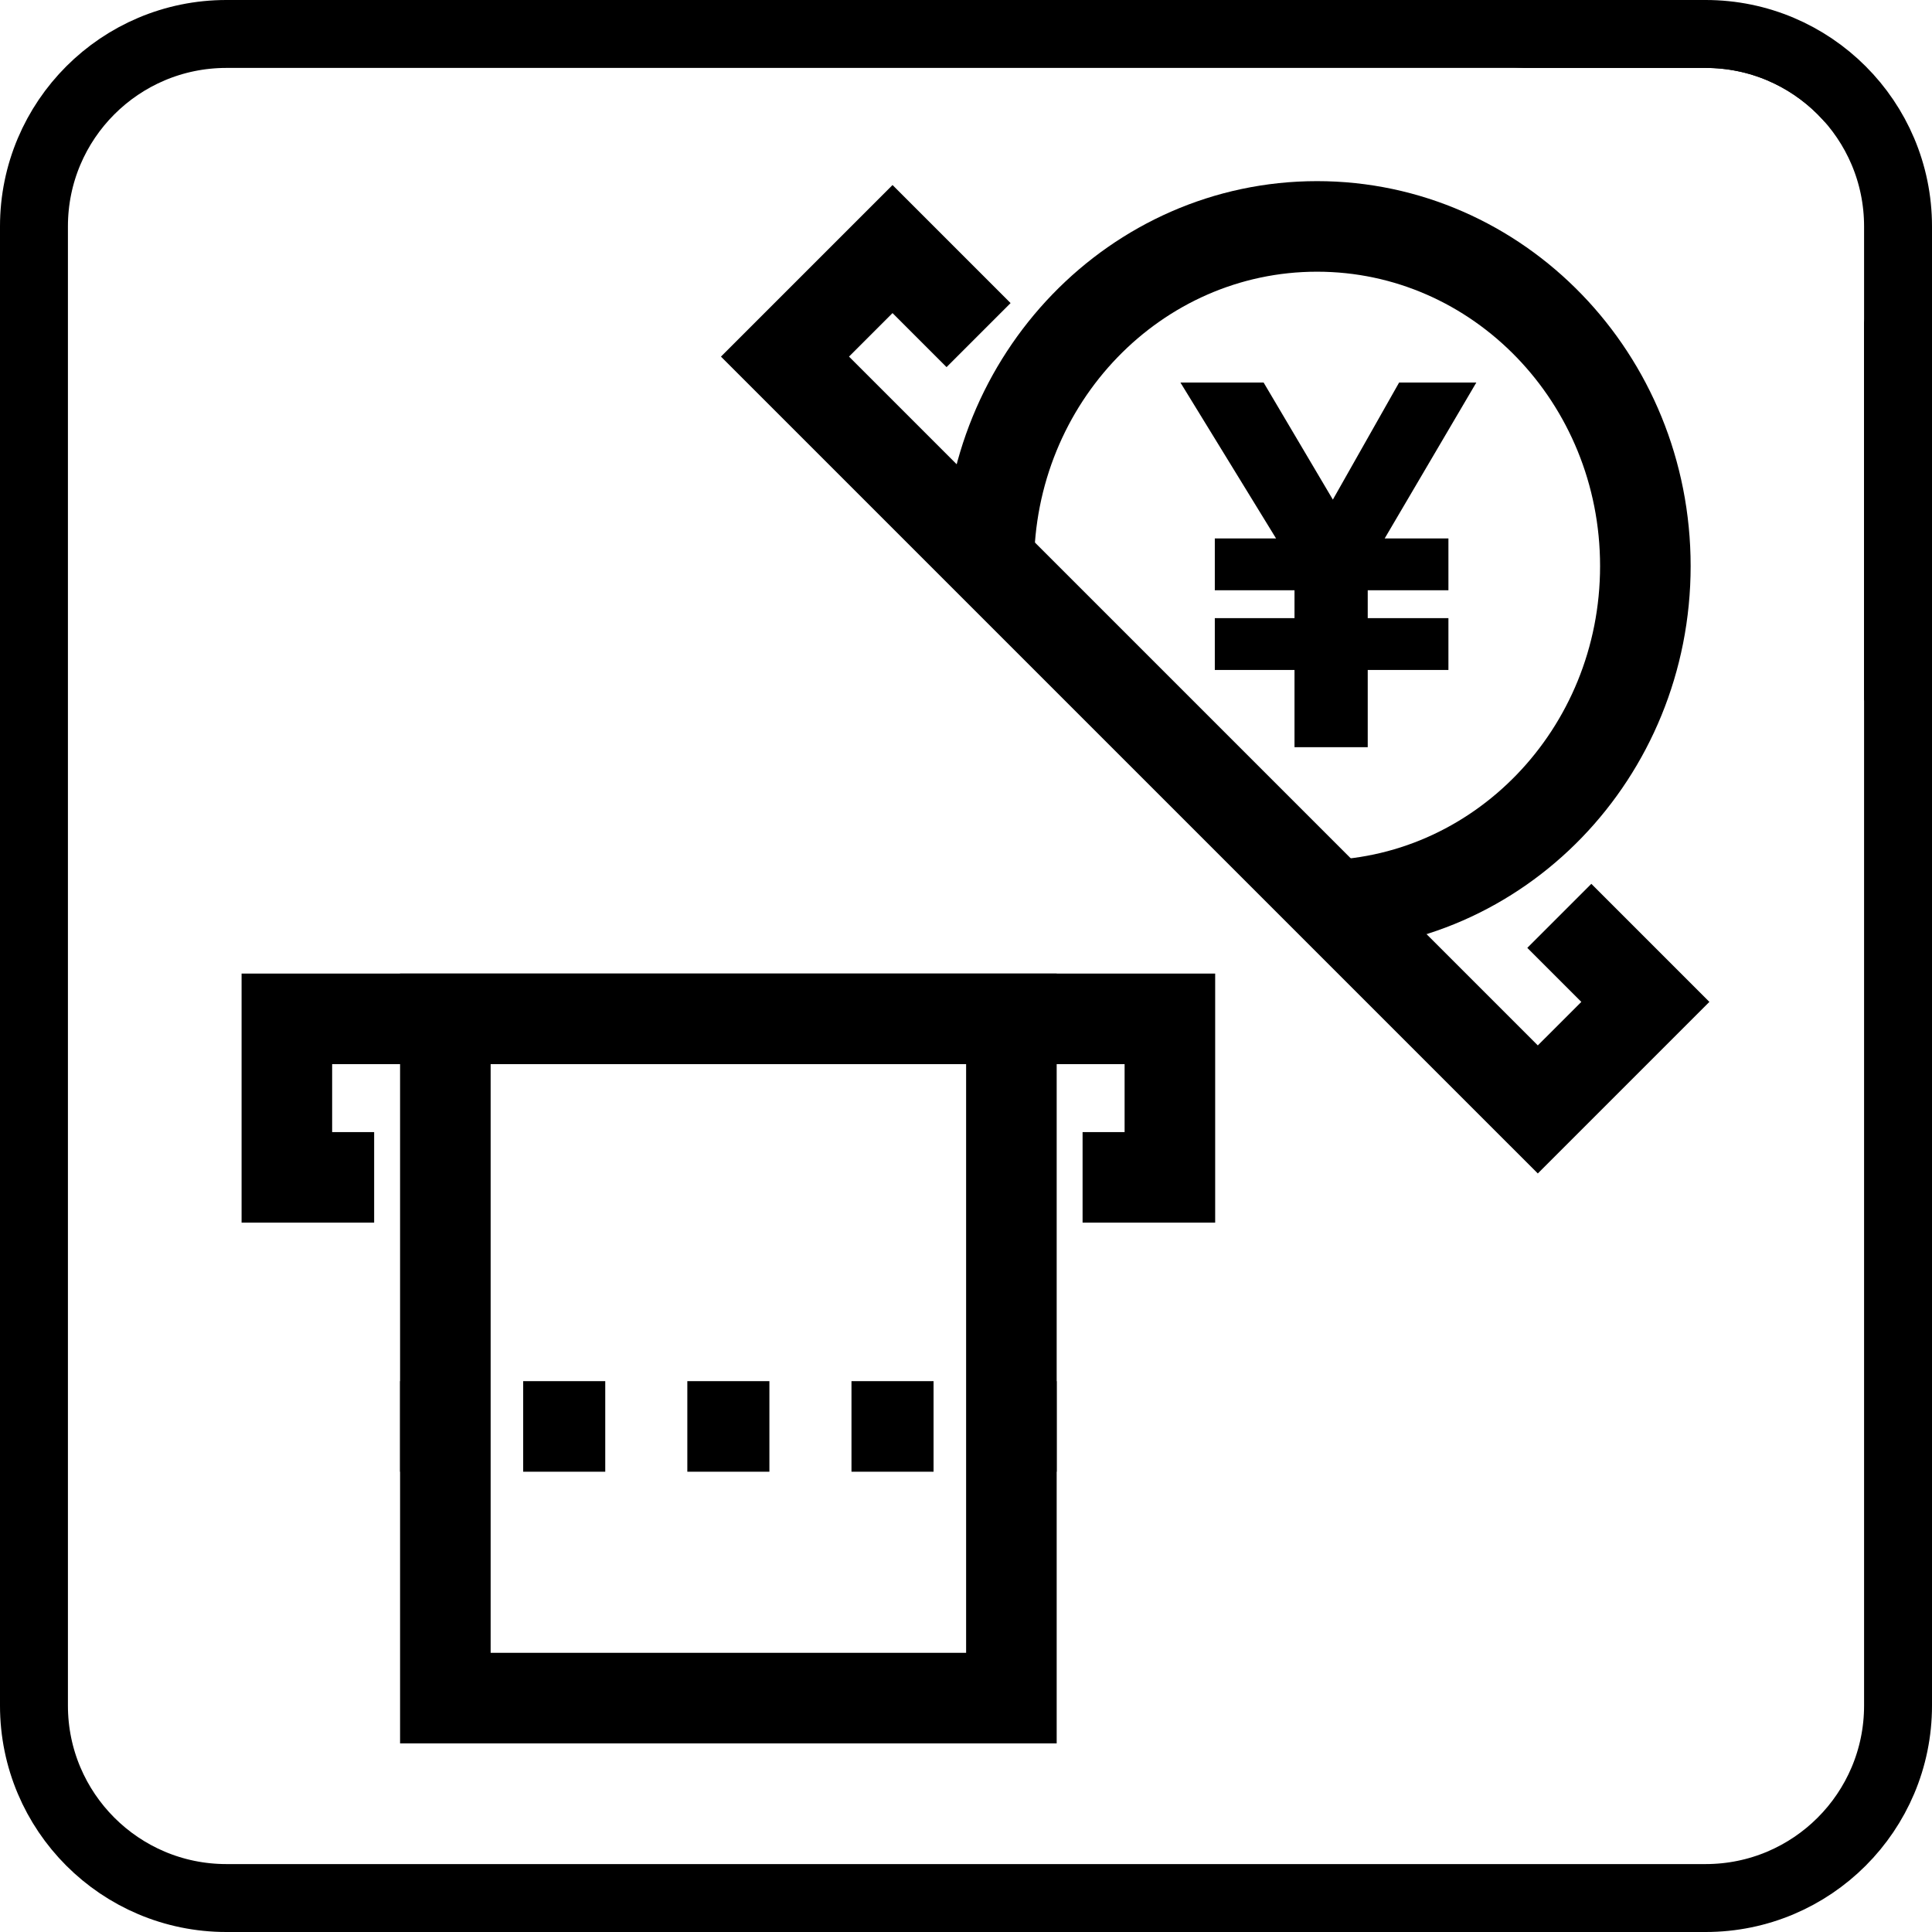
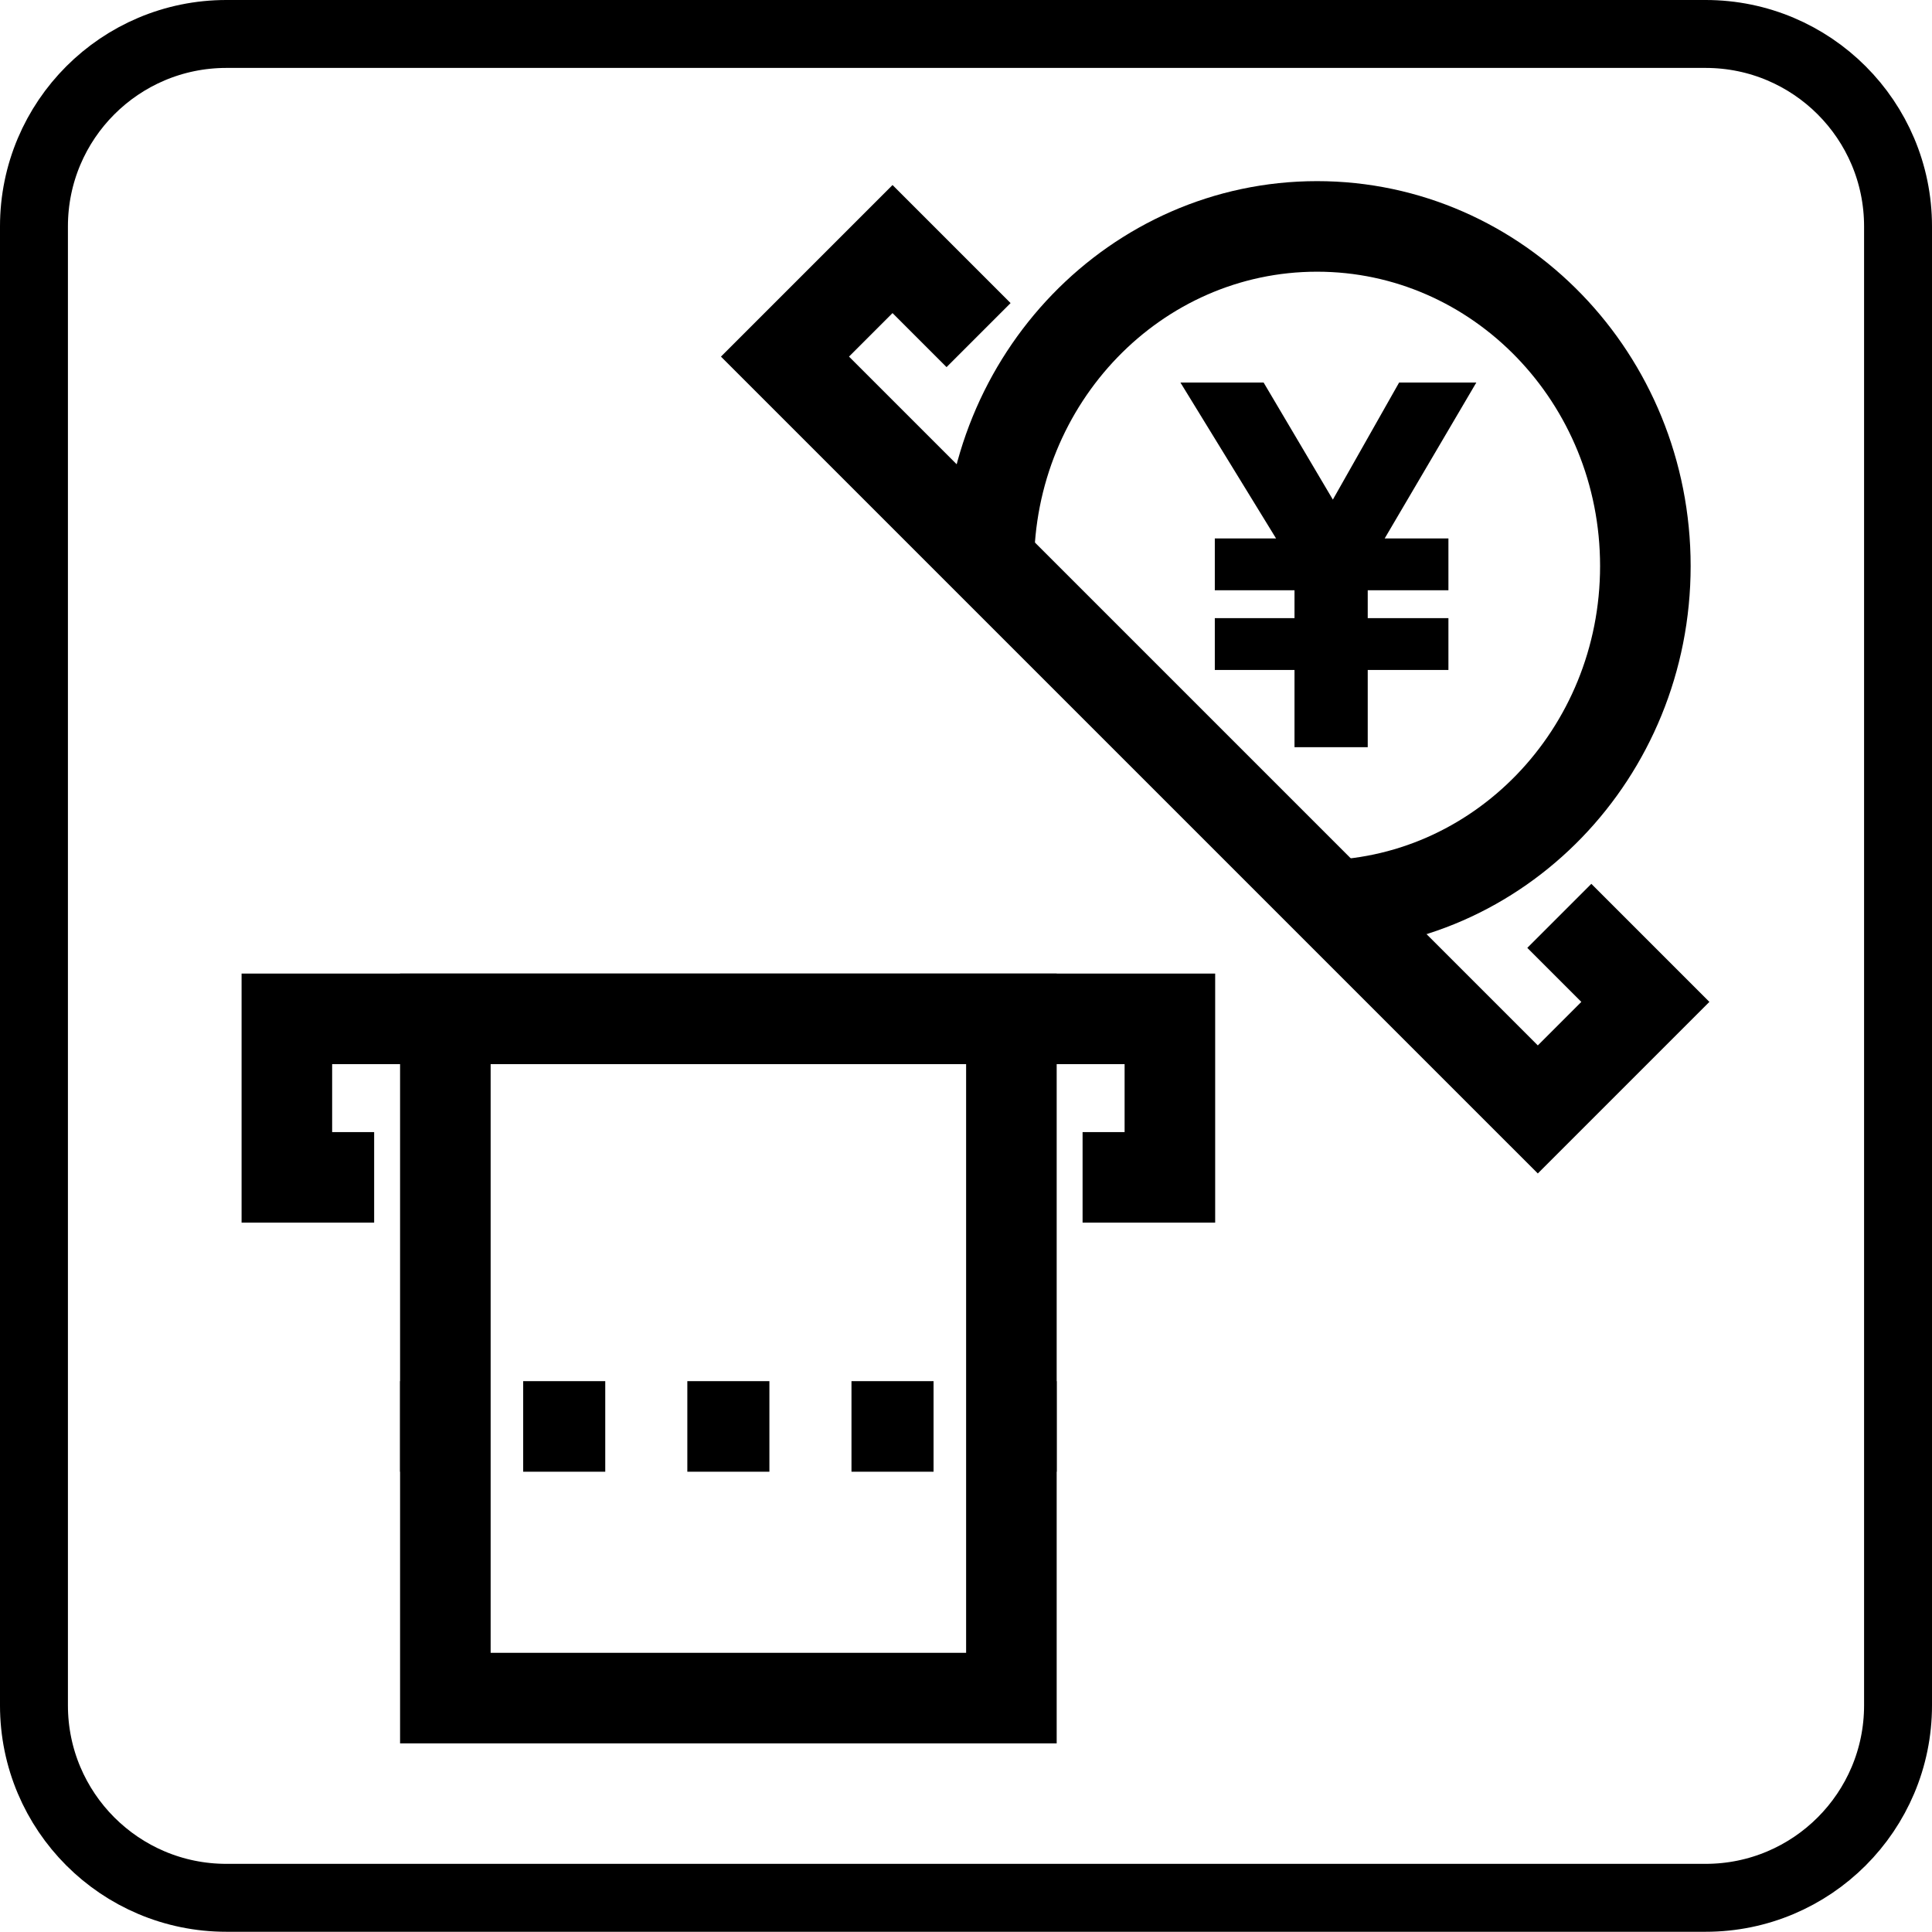
<svg xmlns="http://www.w3.org/2000/svg" viewBox="0 0 85.33 85.33">
  <defs>
    <clipPath id="master_svg0_78_1563">
      <rect x="0" y="0" width="85.33" height="85.33" rx="10" />
    </clipPath>
-     <clipPath id="master_svg1_79_0824">
-       <rect x="103.33" y="-2" width="89.33" height="89.33" rx="12" />
+     <clipPath id="master_svg1_79_1151">
+       <rect x="101.83" y="-3.5" width="92.33" height="92.33" rx="13.5" />
    </clipPath>
-     <clipPath id="master_svg2_79_0849">
-       <rect x="111" y="11.297" width="59.2" height="59.2" rx="0" />
+     <clipPath id="master_svg2_78_1937">
+       <rect x="206.66" y="-4" width="93.33" height="93.33" rx="14" />
    </clipPath>
-     <clipPath id="master_svg3_79_0856">
-       <rect x="208.66" y="-2" width="89.33" height="89.33" rx="12" />
+     <clipPath id="master_svg3_78_1973">
+       <rect x="311.99" y="-4" width="93.33" height="93.33" rx="14" />
    </clipPath>
-     <clipPath id="master_svg4_79_0884">
-       <rect x="285.031" y="10.792" width="59.626" height="59.626" rx="0" />
+     <clipPath id="master_svg4_79_0744">
+       <rect x="418.32" y="-3" width="91.33" height="91.33" rx="13" />
    </clipPath>
-     <clipPath id="master_svg5_79_0893">
-       <rect x="313.99" y="-2" width="89.33" height="89.33" rx="12" />
-     </clipPath>
-     <clipPath id="master_svg6_79_0949">
-       <rect x="419.32" y="-2" width="89.33" height="89.33" rx="12" />
-     </clipPath>
-     <clipPath id="master_svg7_79_0965">
-       <rect x="444" y="27" width="34" height="34" rx="0" />
-     </clipPath>
-     <clipPath id="master_svg8_78_2112">
+     <clipPath id="master_svg5_78_2028">
      <rect x="523.65" y="-3" width="91.33" height="91.33" rx="13" />
    </clipPath>
-     <clipPath id="master_svg9_79_0768">
-       <rect x="-3" y="102.33" width="91.33" height="91.33" rx="13" />
+     <clipPath id="master_svg6_79_1021">
+       <rect x="627.98" y="-4" width="93.33" height="93.33" rx="14" />
    </clipPath>
-     <clipPath id="master_svga_79_0785">
+     <clipPath id="master_svg7_79_1021">
+       <rect x="631.98" y="0" width="85.33" height="85.33" rx="10" />
+     </clipPath>
+     <mask id="master_svg8_79_1028" style="mask-type:alpha" maskUnits="userSpaceOnUse" x="666.65" y="2" width="50" height="50">
+       <path d="M666.65,13.905L704.745,52L716.65,25.81L711.888,2L680.936,4.381L666.65,13.905Z" fill="currentColor" fill-opacity="1" />
+     </mask>
+     <clipPath id="master_svg9_78_1954">
+       <rect x="737.31" y="0" width="85.33" height="85.33" rx="10" />
+     </clipPath>
+     <clipPath id="master_svga_85_0796">
+       <rect x="-3.5" y="101.83" width="92.33" height="92.33" rx="13.5" />
+     </clipPath>
+     <clipPath id="master_svgb_79_0768">
      <rect x="102.33" y="102.33" width="91.33" height="91.33" rx="13" />
    </clipPath>
-     <clipPath id="master_svgb_79_0802">
+     <clipPath id="master_svgc_85_0929">
      <rect x="207.66" y="102.33" width="91.33" height="91.33" rx="13" />
    </clipPath>
-     <clipPath id="master_svgc_79_1151">
-       <rect x="312.49" y="101.83" width="92.33" height="92.33" rx="13.5" />
+     <clipPath id="master_svgd_85_0969">
+       <rect x="312.99" y="102.33" width="91.33" height="91.33" rx="13" />
    </clipPath>
-     <clipPath id="master_svgd_79_0990">
-       <rect x="419.32" y="103.33" width="89.33" height="89.33" rx="12" />
+     <clipPath id="master_svge_85_1085">
+       <rect x="418.32" y="102.33" width="91.33" height="91.33" rx="13" />
    </clipPath>
-     <clipPath id="master_svge_78_1937">
-       <rect x="522.65" y="101.33" width="93.33" height="93.33" rx="14" />
+     <clipPath id="master_svgf_85_1048">
+       <rect x="526.65" y="105.33" width="85.33" height="85.33" rx="10" />
    </clipPath>
-     <clipPath id="master_svgf_78_1973">
-       <rect x="-4" y="206.66" width="93.33" height="93.33" rx="14" />
+     <clipPath id="master_svgg_79_0949">
+       <rect x="627.98" y="101.33" width="93.33" height="93.33" rx="14" />
    </clipPath>
-     <clipPath id="master_svgg_79_0744">
-       <rect x="102.33" y="207.66" width="91.33" height="91.33" rx="13" />
+     <clipPath id="master_svgh_79_0990">
+       <rect x="735.31" y="103.33" width="89.33" height="89.33" rx="12" />
    </clipPath>
-     <clipPath id="master_svgh_78_2028">
-       <rect x="207.66" y="207.66" width="91.33" height="91.33" rx="13" />
+     <clipPath id="master_svgi_85_1121">
+       <rect x="-2" y="208.66" width="89.33" height="89.33" rx="12" />
    </clipPath>
-     <clipPath id="master_svgi_79_1021">
-       <rect x="311.99" y="206.66" width="93.33" height="93.33" rx="14" />
+     <clipPath id="master_svgj_79_0893">
+       <rect x="103.33" y="208.66" width="89.33" height="89.33" rx="12" />
    </clipPath>
-     <clipPath id="master_svgj_79_1021">
-       <rect x="315.99" y="210.66" width="85.33" height="85.33" rx="10" />
+     <clipPath id="master_svgk_81_0795">
+       <rect x="208.66" y="208.66" width="89.33" height="89.33" rx="12" />
    </clipPath>
-     <mask id="master_svgk_79_1028" style="mask-type:alpha" maskUnits="userSpaceOnUse" x="350.66" y="212.66" width="50" height="50">
-       <path d="M350.66,224.565L388.755,262.66L400.66,236.47L395.898,212.66L364.946,215.041L350.66,224.565Z" fill="currentColor" fill-opacity="1" />
-     </mask>
-     <clipPath id="master_svgl_78_1954">
-       <rect x="421.32" y="210.66" width="85.33" height="85.33" rx="10" />
+     <clipPath id="master_svgl_79_0824">
+       <rect x="313.49" y="208.16" width="90.33" height="90.33" rx="12.5" />
+     </clipPath>
+     <clipPath id="master_svgm_87_0838">
+       <rect x="418.82" y="208.16" width="90.33" height="90.33" rx="12.5" />
+     </clipPath>
+     <clipPath id="master_svgn_87_0873">
+       <rect x="524.15" y="208.16" width="90.33" height="90.33" rx="12.5" />
    </clipPath>
  </defs>
-   <g transform="translate(-315.99 -210.66)">
-     <g clip-path="url(#master_svgi_79_1021)">
-       <path d="M391.488,254.91L386.274,249.696L383.446,252.524L385.832,254.91L383.91,256.832L353.488,226.41L355.41,224.488L357.796,226.874L360.624,224.046L355.41,218.832L347.832,226.41L383.91,262.488L391.488,254.91Z" fill-rule="evenodd" fill="currentColor" fill-opacity="1" />
-       <path d="M365.66,260.66L363.804,260.66L363.804,264.66L369.66,264.66L369.66,253.66L326.66,253.66L326.66,264.66L332.515,264.66L332.515,260.66L330.66,260.66L330.66,257.66L365.66,257.66L365.66,260.66Z" fill-rule="evenodd" fill="currentColor" fill-opacity="1" />
-       <path d="M362.66,253.66L333.66,253.66L333.66,287.66L362.66,287.66L362.66,253.66ZM337.66,283.66L337.66,257.66L358.66,257.66L358.66,283.66L337.66,283.66Z" fill-rule="evenodd" fill="currentColor" fill-opacity="1" />
-       <path d="M333.66,275.66L335.472,275.66L335.472,271.66L333.66,271.66L333.66,275.66ZM339.097,275.66L342.722,275.66L342.722,271.66L339.097,271.66L339.097,275.66ZM346.347,275.66L349.972,275.66L349.972,271.66L346.347,271.66L346.347,275.66ZM353.597,275.66L357.222,275.66L357.222,271.66L353.597,271.66L353.597,275.66ZM360.847,275.66L362.66,275.66L362.66,271.66L360.847,271.66L360.847,275.66Z" fill-rule="evenodd" fill="currentColor" fill-opacity="1" />
-       <path d="M374.858,232.726L377.784,227.556L381.194,227.556L377.146,234.442L379.962,234.442L379.962,236.73L376.398,236.73L376.398,237.962L379.962,237.962L379.962,240.25L376.398,240.25L376.398,243.66L373.164,243.66L373.164,240.25L369.644,240.25L369.644,237.962L373.164,237.962L373.164,236.73L369.644,236.73L369.644,234.442L372.35,234.442L368.126,227.556L371.8,227.556L374.858,232.726Z" fill="currentColor" fill-opacity="1" />
-       <g clip-path="url(#master_svgj_79_1021)" mask="url(#master_svgk_79_1028)">
-         <ellipse cx="374.16" cy="235.66" rx="14.5" ry="15" fill-opacity="0" stroke-opacity="1" stroke="currentColor" fill="none" stroke-width="4" />
-         <rect x="317.49" y="212.16" width="82.33" height="82.33" rx="8.5" fill-opacity="0" stroke-opacity="1" stroke="currentColor" fill="none" stroke-width="3" />
+   <g transform="translate(-631.98 -0)">
+     <g clip-path="url(#master_svg6_79_1021)">
+       <path d="M707.478,44.25L702.264,39.036L699.436,41.864L701.822,44.25L699.9,46.172L669.478,15.75L671.4,13.828L673.786,16.214L676.614,13.386L671.4,8.172L663.822,15.75L699.9,51.828L707.478,44.25Z" fill-rule="evenodd" fill="currentColor" fill-opacity="1" />
+       <path d="M681.65,50L679.794,50L679.794,54L685.65,54L685.65,43L642.65,43L642.65,54L648.505,54L648.505,50L646.65,50L646.65,47L681.65,47L681.65,50Z" fill-rule="evenodd" fill="currentColor" fill-opacity="1" />
+       <path d="M678.65,43L649.65,43L649.65,77L678.65,77L678.65,43ZM653.65,73L653.65,47L674.65,47L674.65,73L653.65,73Z" fill-rule="evenodd" fill="currentColor" fill-opacity="1" />
+       <path d="M649.65,65L651.462,65L651.462,61L649.65,61L649.65,65ZM655.087,65L658.712,65L658.712,61L655.087,61L655.087,65ZM662.337,65L665.962,65L665.962,61L662.337,61L662.337,65ZM669.587,65L673.212,65L673.212,61L669.587,61L669.587,65ZM676.837,65L678.65,65L678.65,61L676.837,61L676.837,65Z" fill-rule="evenodd" fill="currentColor" fill-opacity="1" />
+       <path d="M690.848,22.066L693.774,16.896L697.184,16.896L693.136,23.782L695.952,23.782L695.952,26.07L692.388,26.07L692.388,27.302L695.952,27.302L695.952,29.59L692.388,29.59L692.388,33L689.154,33L689.154,29.59L685.634,29.59L685.634,27.302L689.154,27.302L689.154,26.07L685.634,26.07L685.634,23.782L688.34,23.782L684.116,16.896L687.79,16.896L690.848,22.066Z" fill="currentColor" fill-opacity="1" />
+       <g clip-path="url(#master_svg7_79_1021)" mask="url(#master_svg8_79_1028)">
+         <ellipse cx="690.15" cy="25" rx="14.5" ry="15" fill-opacity="0" stroke-opacity="1" stroke="currentColor" fill="none" stroke-width="4" />
      </g>
-       <rect x="317.49" y="212.16" width="82.33" height="82.33" rx="8.5" fill-opacity="0" stroke-opacity="1" stroke="currentColor" fill="none" stroke-width="3" />
    </g>
+     <rect x="633.48" y="1.5" width="82.33" height="82.32" rx="8.5" fill-opacity="0" stroke-opacity="1" stroke="currentColor" fill="none" stroke-width="3" />
  </g>
</svg>
